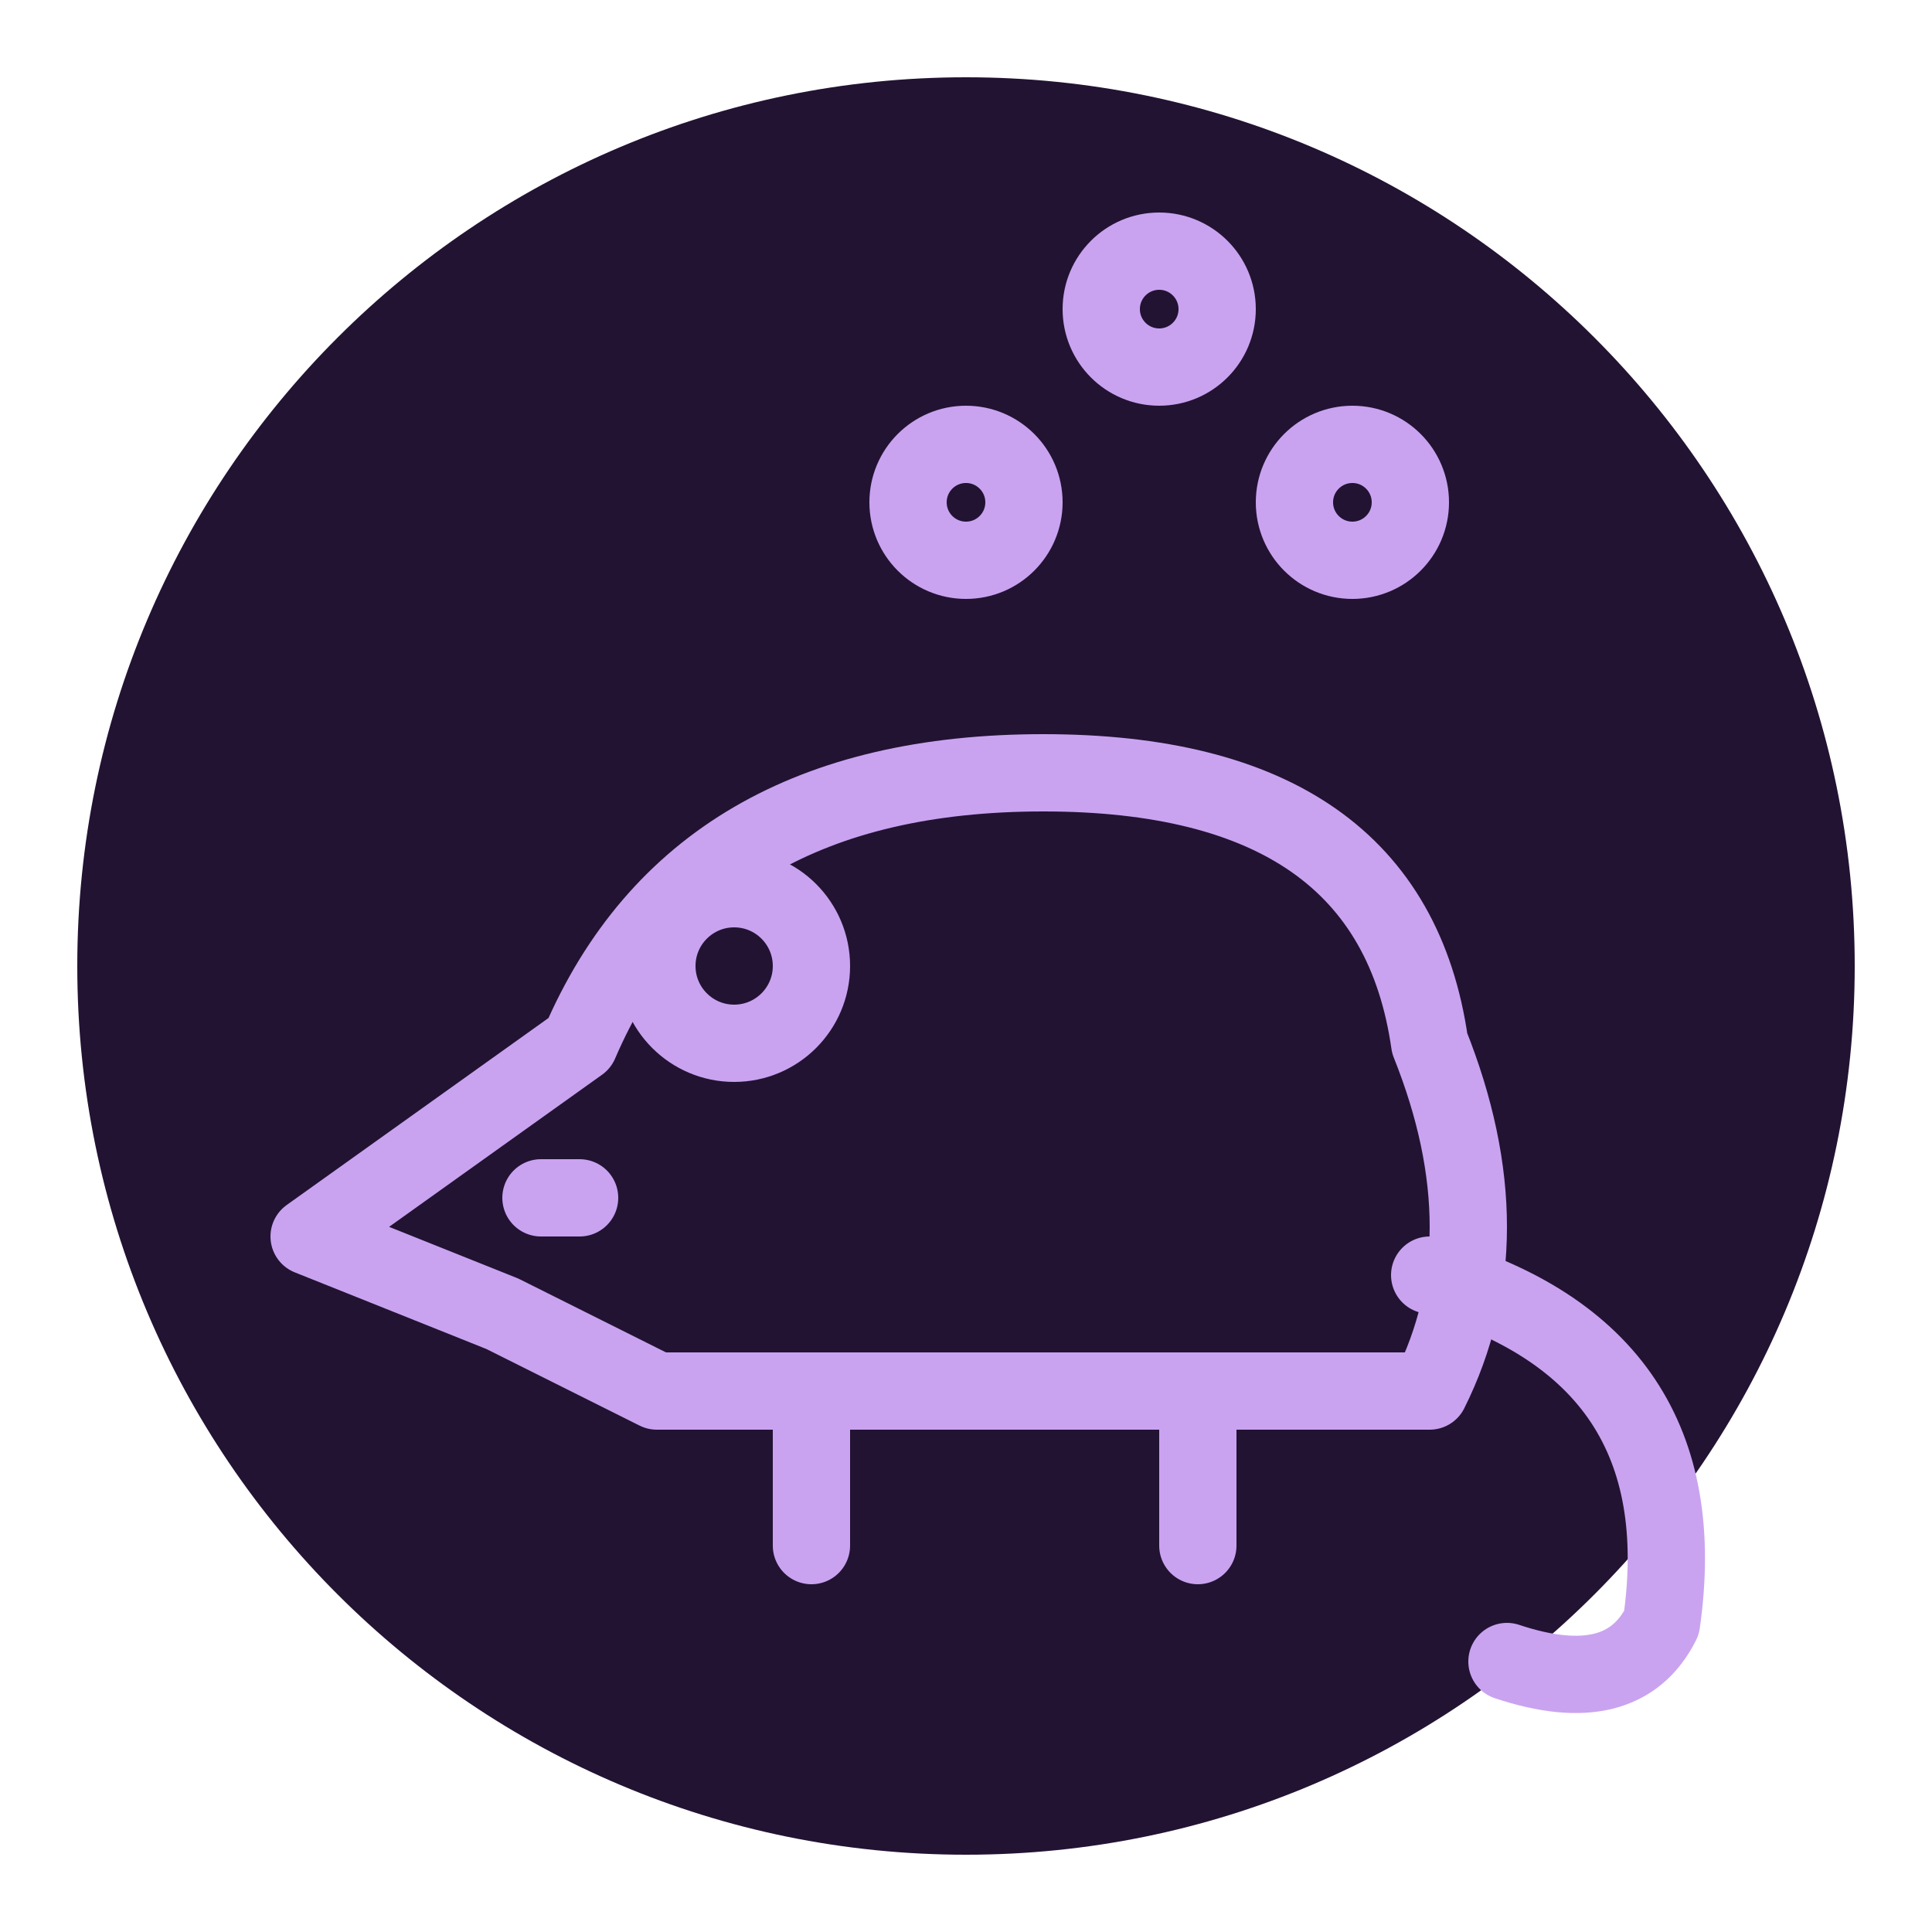
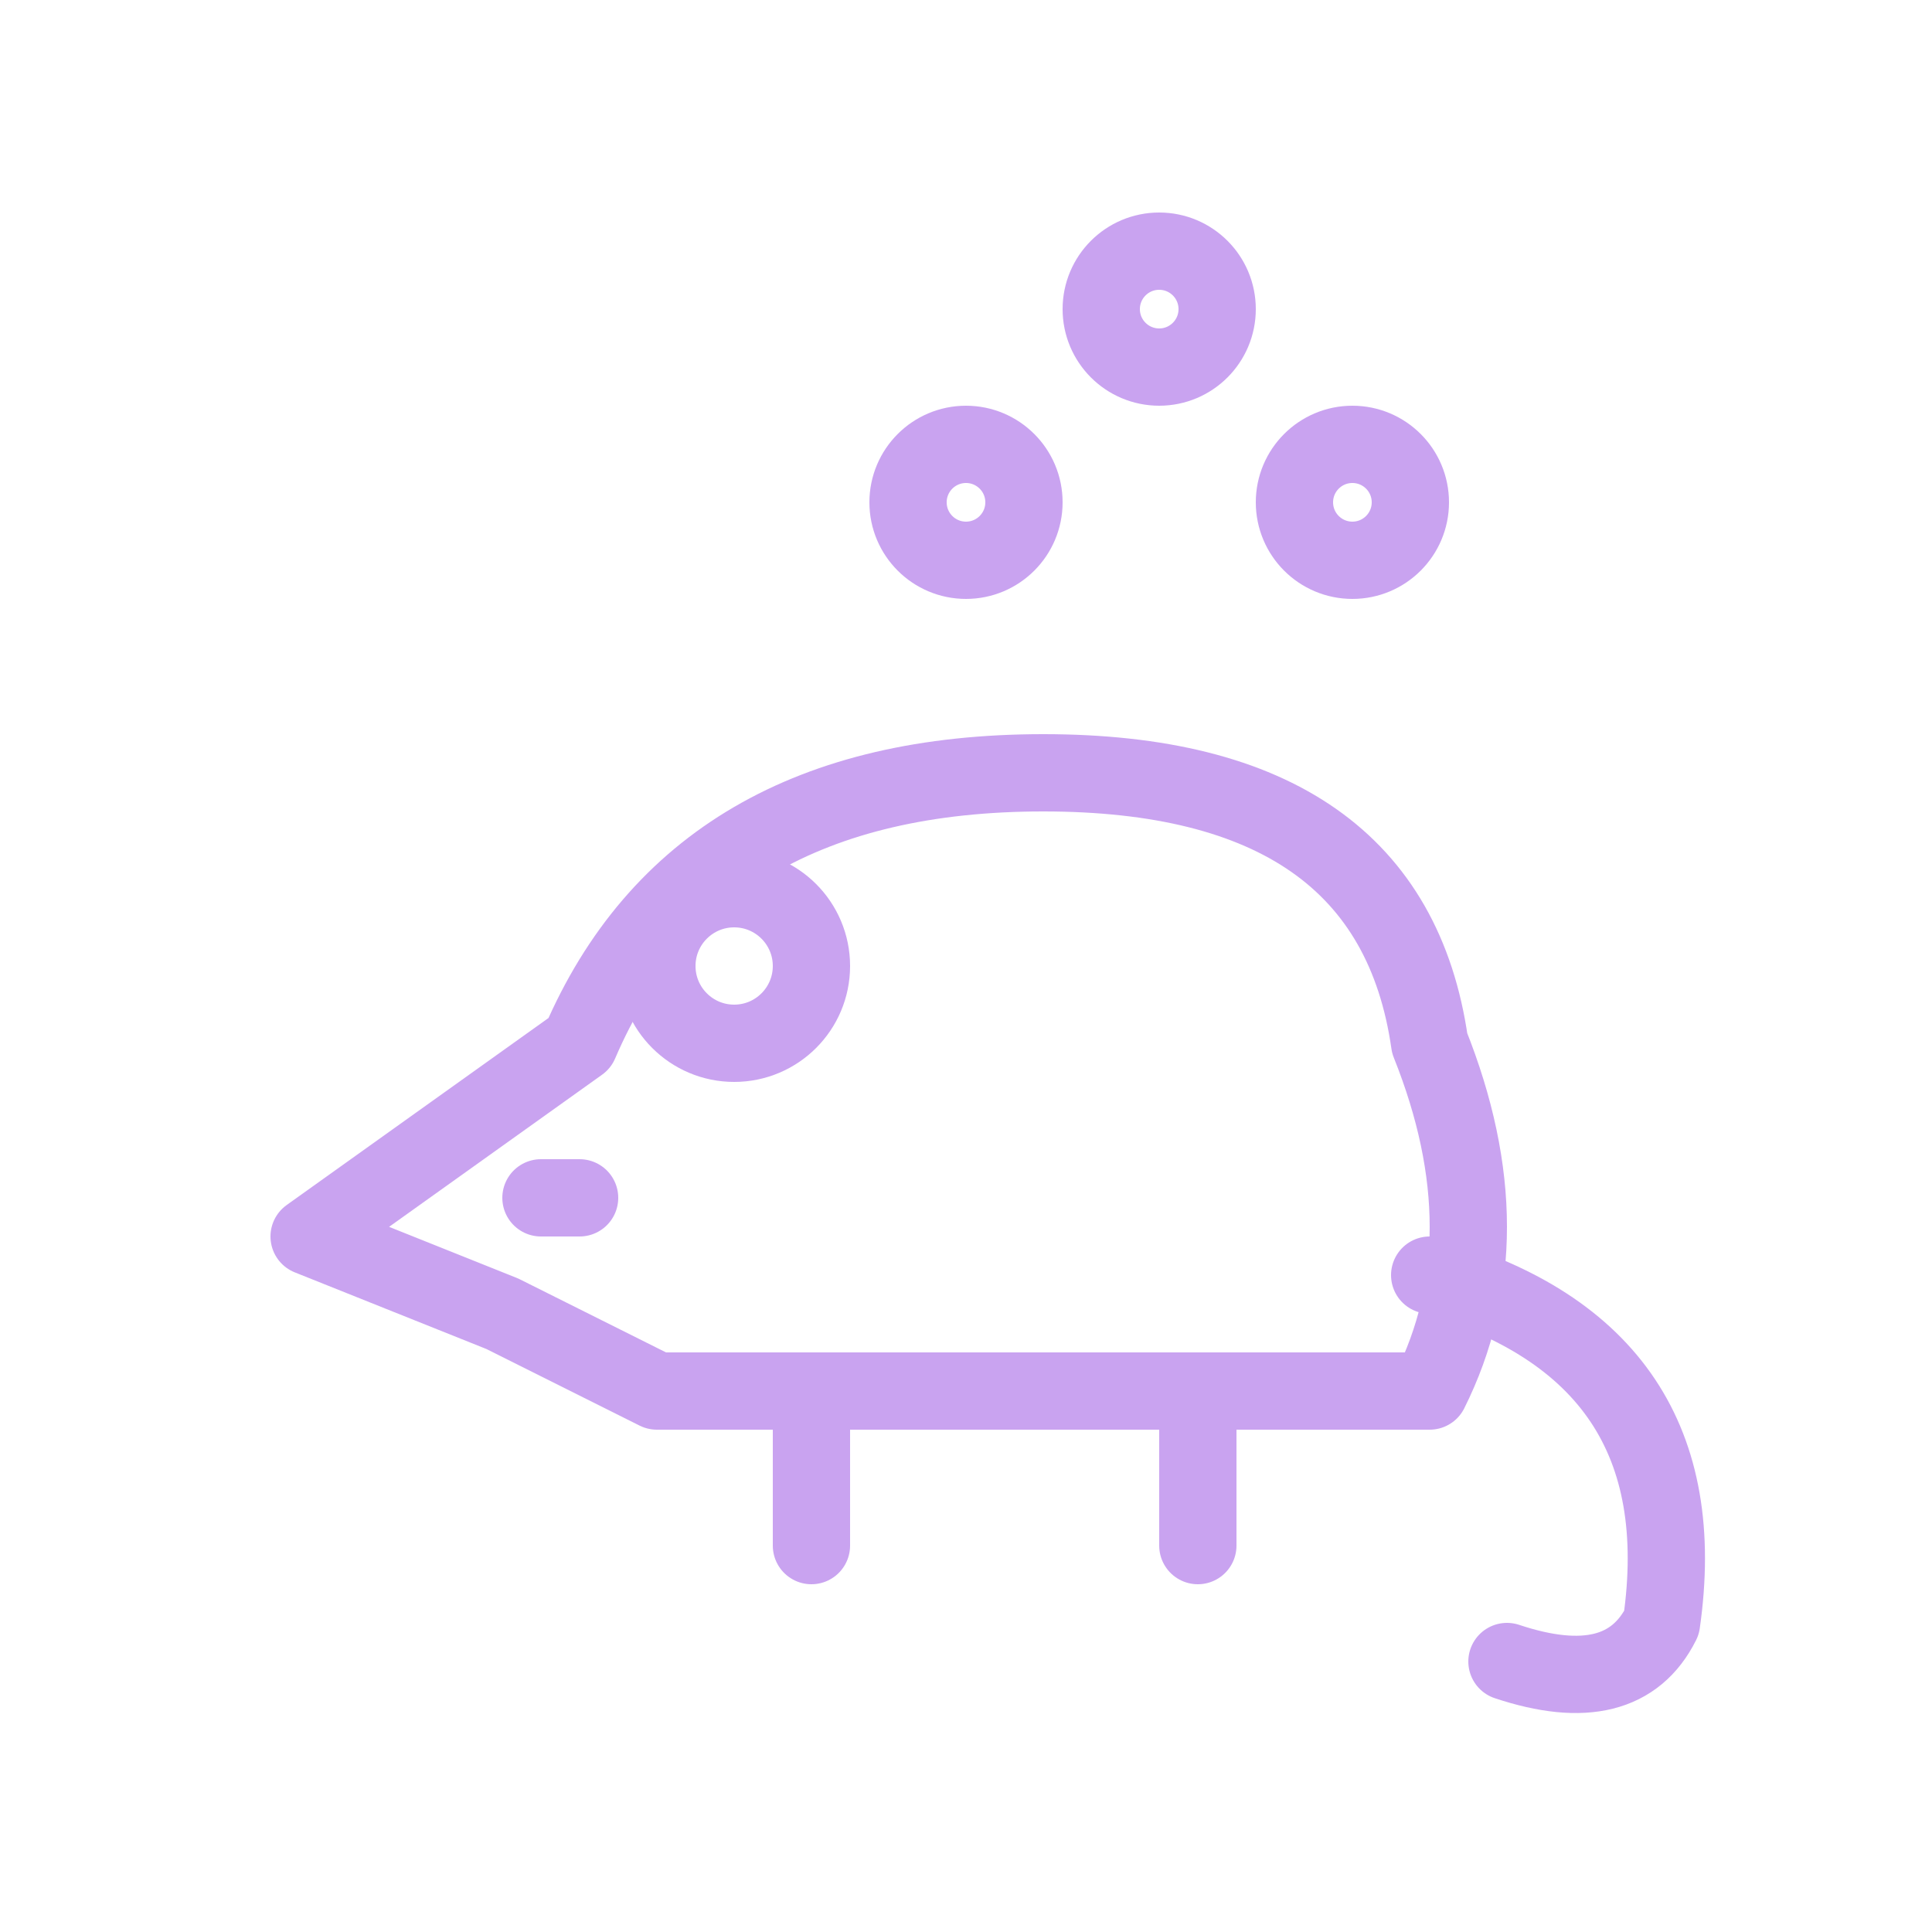
<svg xmlns="http://www.w3.org/2000/svg" viewBox="0 0 100 100">
-   <circle cx="50" cy="50" r="46" fill="#221333" />
  <g fill="none" stroke-width="4" stroke-linecap="round" stroke-linejoin="round" stroke="#c9a3f0">
    <path d="M16 64l14-10q6-14 24-14t20 14q4 10 0 18H34l-8-4z" />
    <circle cx="38" cy="50" r="4" />
    <path d="M28 62h2" />
    <path d="M74 66q14 4 12 18-2 4-8 2" />
    <path d="M42 72v8M62 72v8" />
    <circle cx="50" cy="26" r="3" />
    <circle cx="60" cy="16" r="3" />
    <circle cx="70" cy="26" r="3" />
  </g>
</svg>
